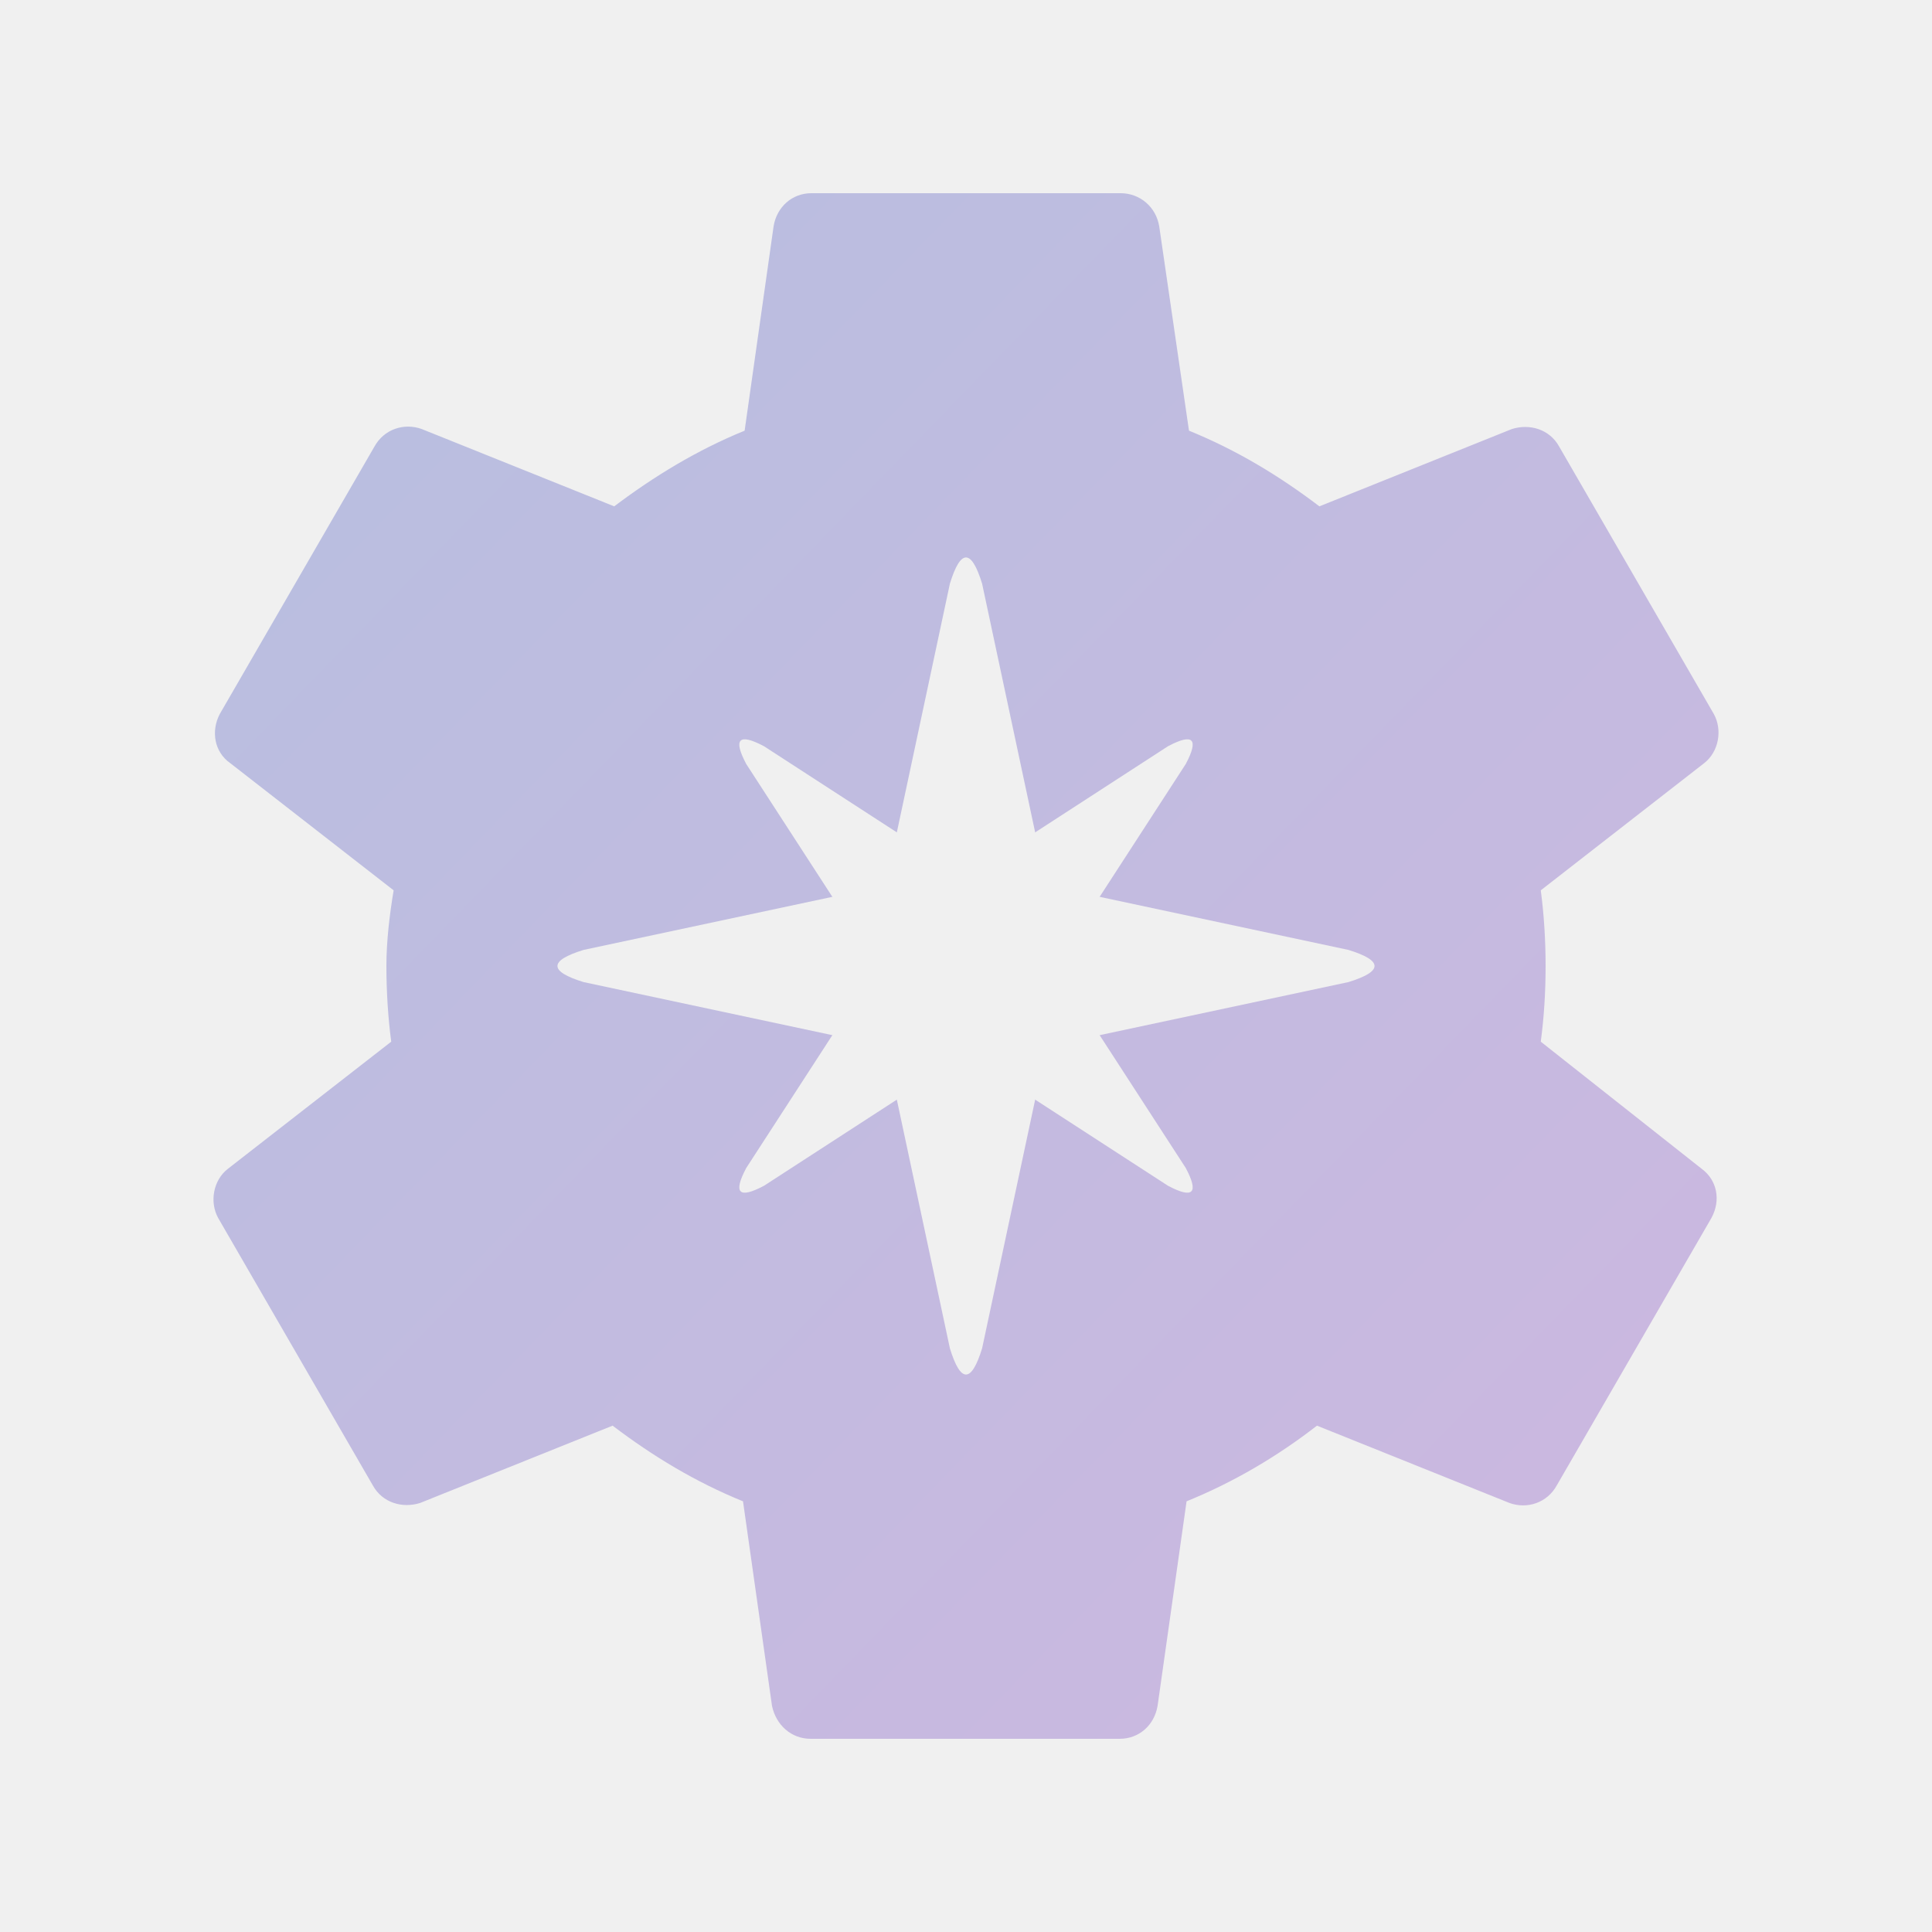
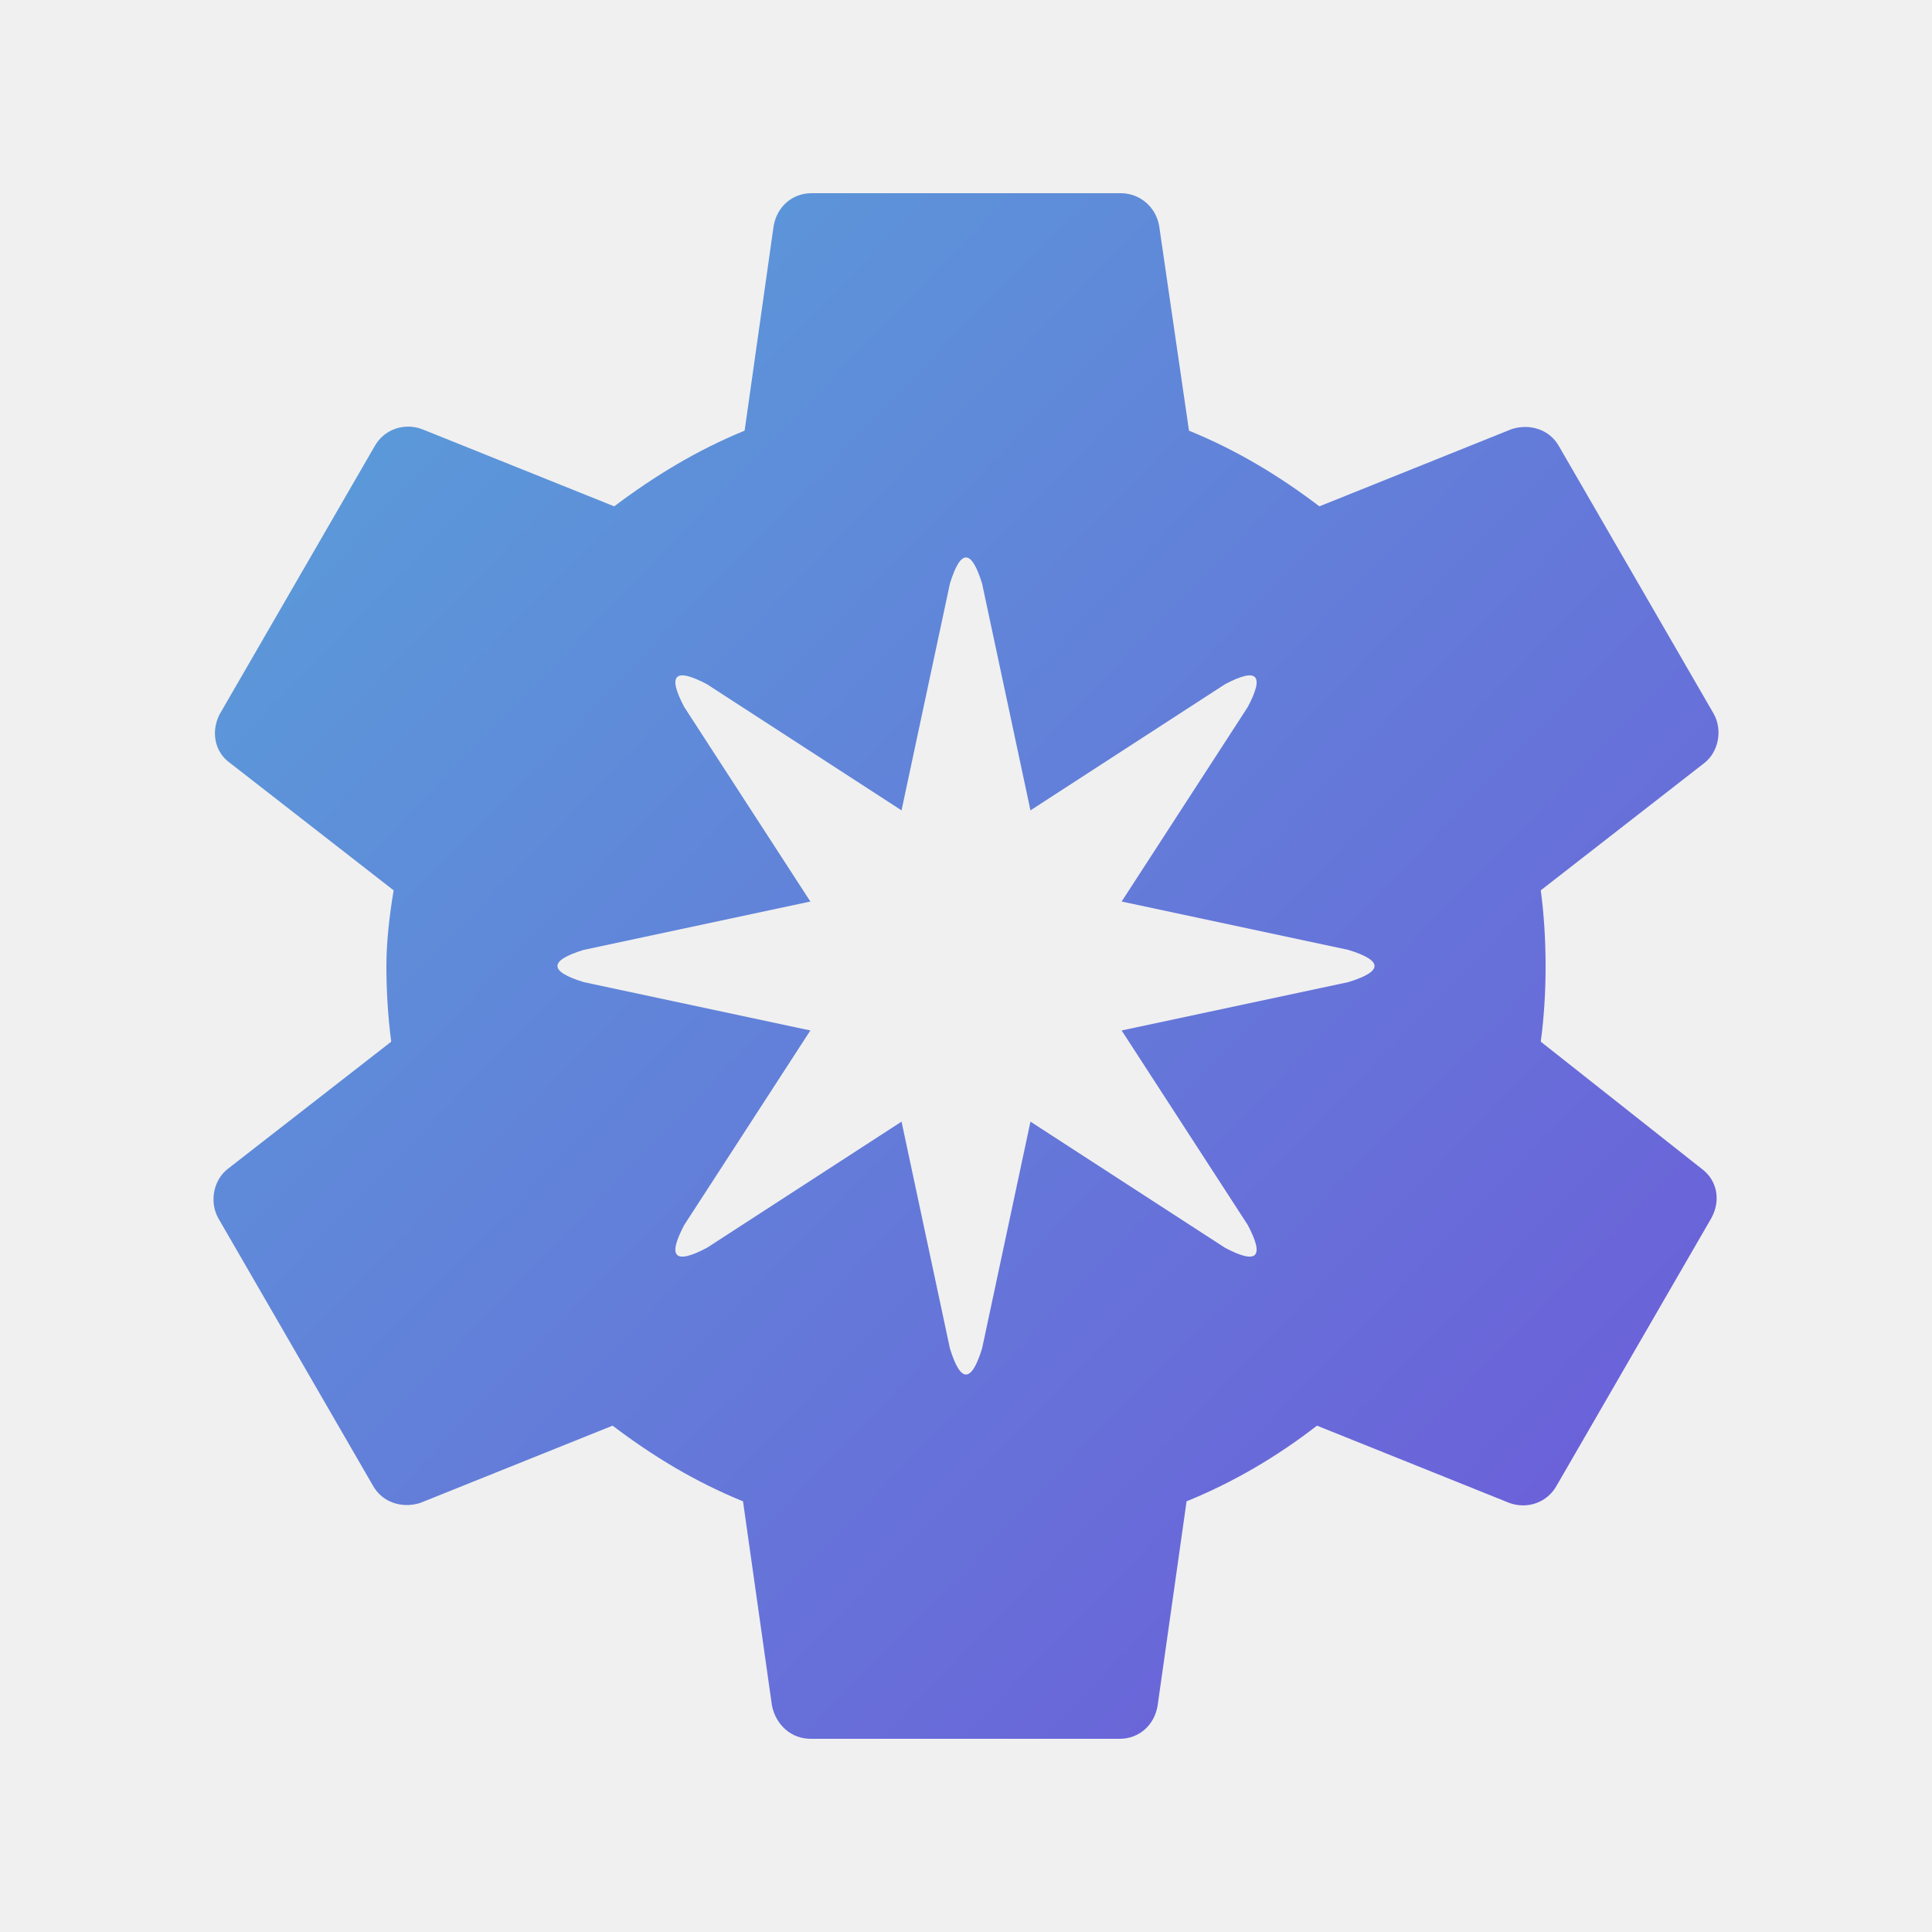
<svg xmlns="http://www.w3.org/2000/svg" height="24" viewBox="0 0 24 24" width="24">
  <defs>
    <linearGradient id="minflair-grad" x1="0%" y1="0%" x2="100%" y2="100%">
-       <stop offset="0%" stop-color="#b7bfe0" />
-       <stop offset="100%" stop-color="#cdb7e0" />
+       <stop offset="0%" stop-color="#58a2d9" />
+       <stop offset="100%" stop-color="#6e58d9" />
    </linearGradient>
    <mask id="minflair-cutout">
      <rect width="24" height="24" fill="white" />
      <g transform="matrix(0.5 0 0 0.5 6 6)">
        <path d="M 11.6 2.5 Q 12 1.2 12.4 2.5 L 14 10 L 21.5 11.6 Q 22.8 12 21.5 12.4 L 14 14 L 12.4 21.5 Q 12 22.8 11.6 21.5 L 10 14 L 2.5 12.4 Q 1.2 12 2.5 11.6 L 10 10 Z" fill="black" />
-         <path transform="translate(12 12) rotate(45) scale(0.78) translate(-12 -12)" d="M 11.6 2.5 Q 12 1.2 12.4 2.5 L 14 10 L 21.5 11.6 Q 22.8 12 21.5 12.4 L 14 14 L 12.4 21.5 Q 12 22.8 11.6 21.5 L 10 14 L 2.5 12.4 Q 1.2 12 2.5 11.6 L 10 10 Z" fill="black" />
+         <path transform="translate(12 12) rotate(45) translate(-12 -12)" d="M 11.6 2.5 Q 12 1.2 12.4 2.5 L 14 10 L 21.5 11.6 Q 22.8 12 21.5 12.4 L 14 14 L 12.4 21.5 Q 12 22.8 11.6 21.5 L 10 14 L 2.5 12.4 Q 1.2 12 2.5 11.6 L 10 10 Z" fill="black" />
      </g>
    </mask>
  </defs>
  <path mask="url(#minflair-cutout)" fill="url(#minflair-grad)" d="M19.14,12.94c0.04-0.3,0.06-0.61,0.06-0.94c0-0.32-0.02-0.64-0.06-0.94l2.03-1.58c0.18-0.14,0.23-0.41,0.12-0.61 l-1.92-3.32c-0.12-0.22-0.37-0.29-0.59-0.22l-2.39,0.96c-0.5-0.38-1.03-0.7-1.62-0.94L14.4,2.81c-0.04-0.24-0.24-0.41-0.48-0.41 h-3.84c-0.24,0-0.43,0.17-0.47,0.41L9.25,5.35C8.66,5.59,8.12,5.92,7.63,6.29L5.24,5.33c-0.22-0.08-0.47,0-0.59,0.22L2.73,8.87 C2.62,9.08,2.66,9.34,2.86,9.48l2.03,1.58C4.84,11.36,4.8,11.69,4.8,12s0.02,0.64,0.06,0.94l-2.03,1.58 c-0.18,0.14-0.23,0.41-0.12,0.61l1.92,3.32c0.12,0.22,0.37,0.29,0.59,0.22l2.39-0.96c0.5,0.38,1.03,0.7,1.62,0.94l0.36,2.54 c0.05,0.24,0.24,0.41,0.48,0.41h3.84c0.24,0,0.43-0.17,0.47-0.41l0.36-2.54c0.59-0.24,1.13-0.56,1.62-0.94l2.39,0.96 c0.22,0.08,0.47,0,0.59-0.22l1.92-3.32c0.12-0.22,0.07-0.47-0.12-0.61L19.14,12.94z" />
</svg>
